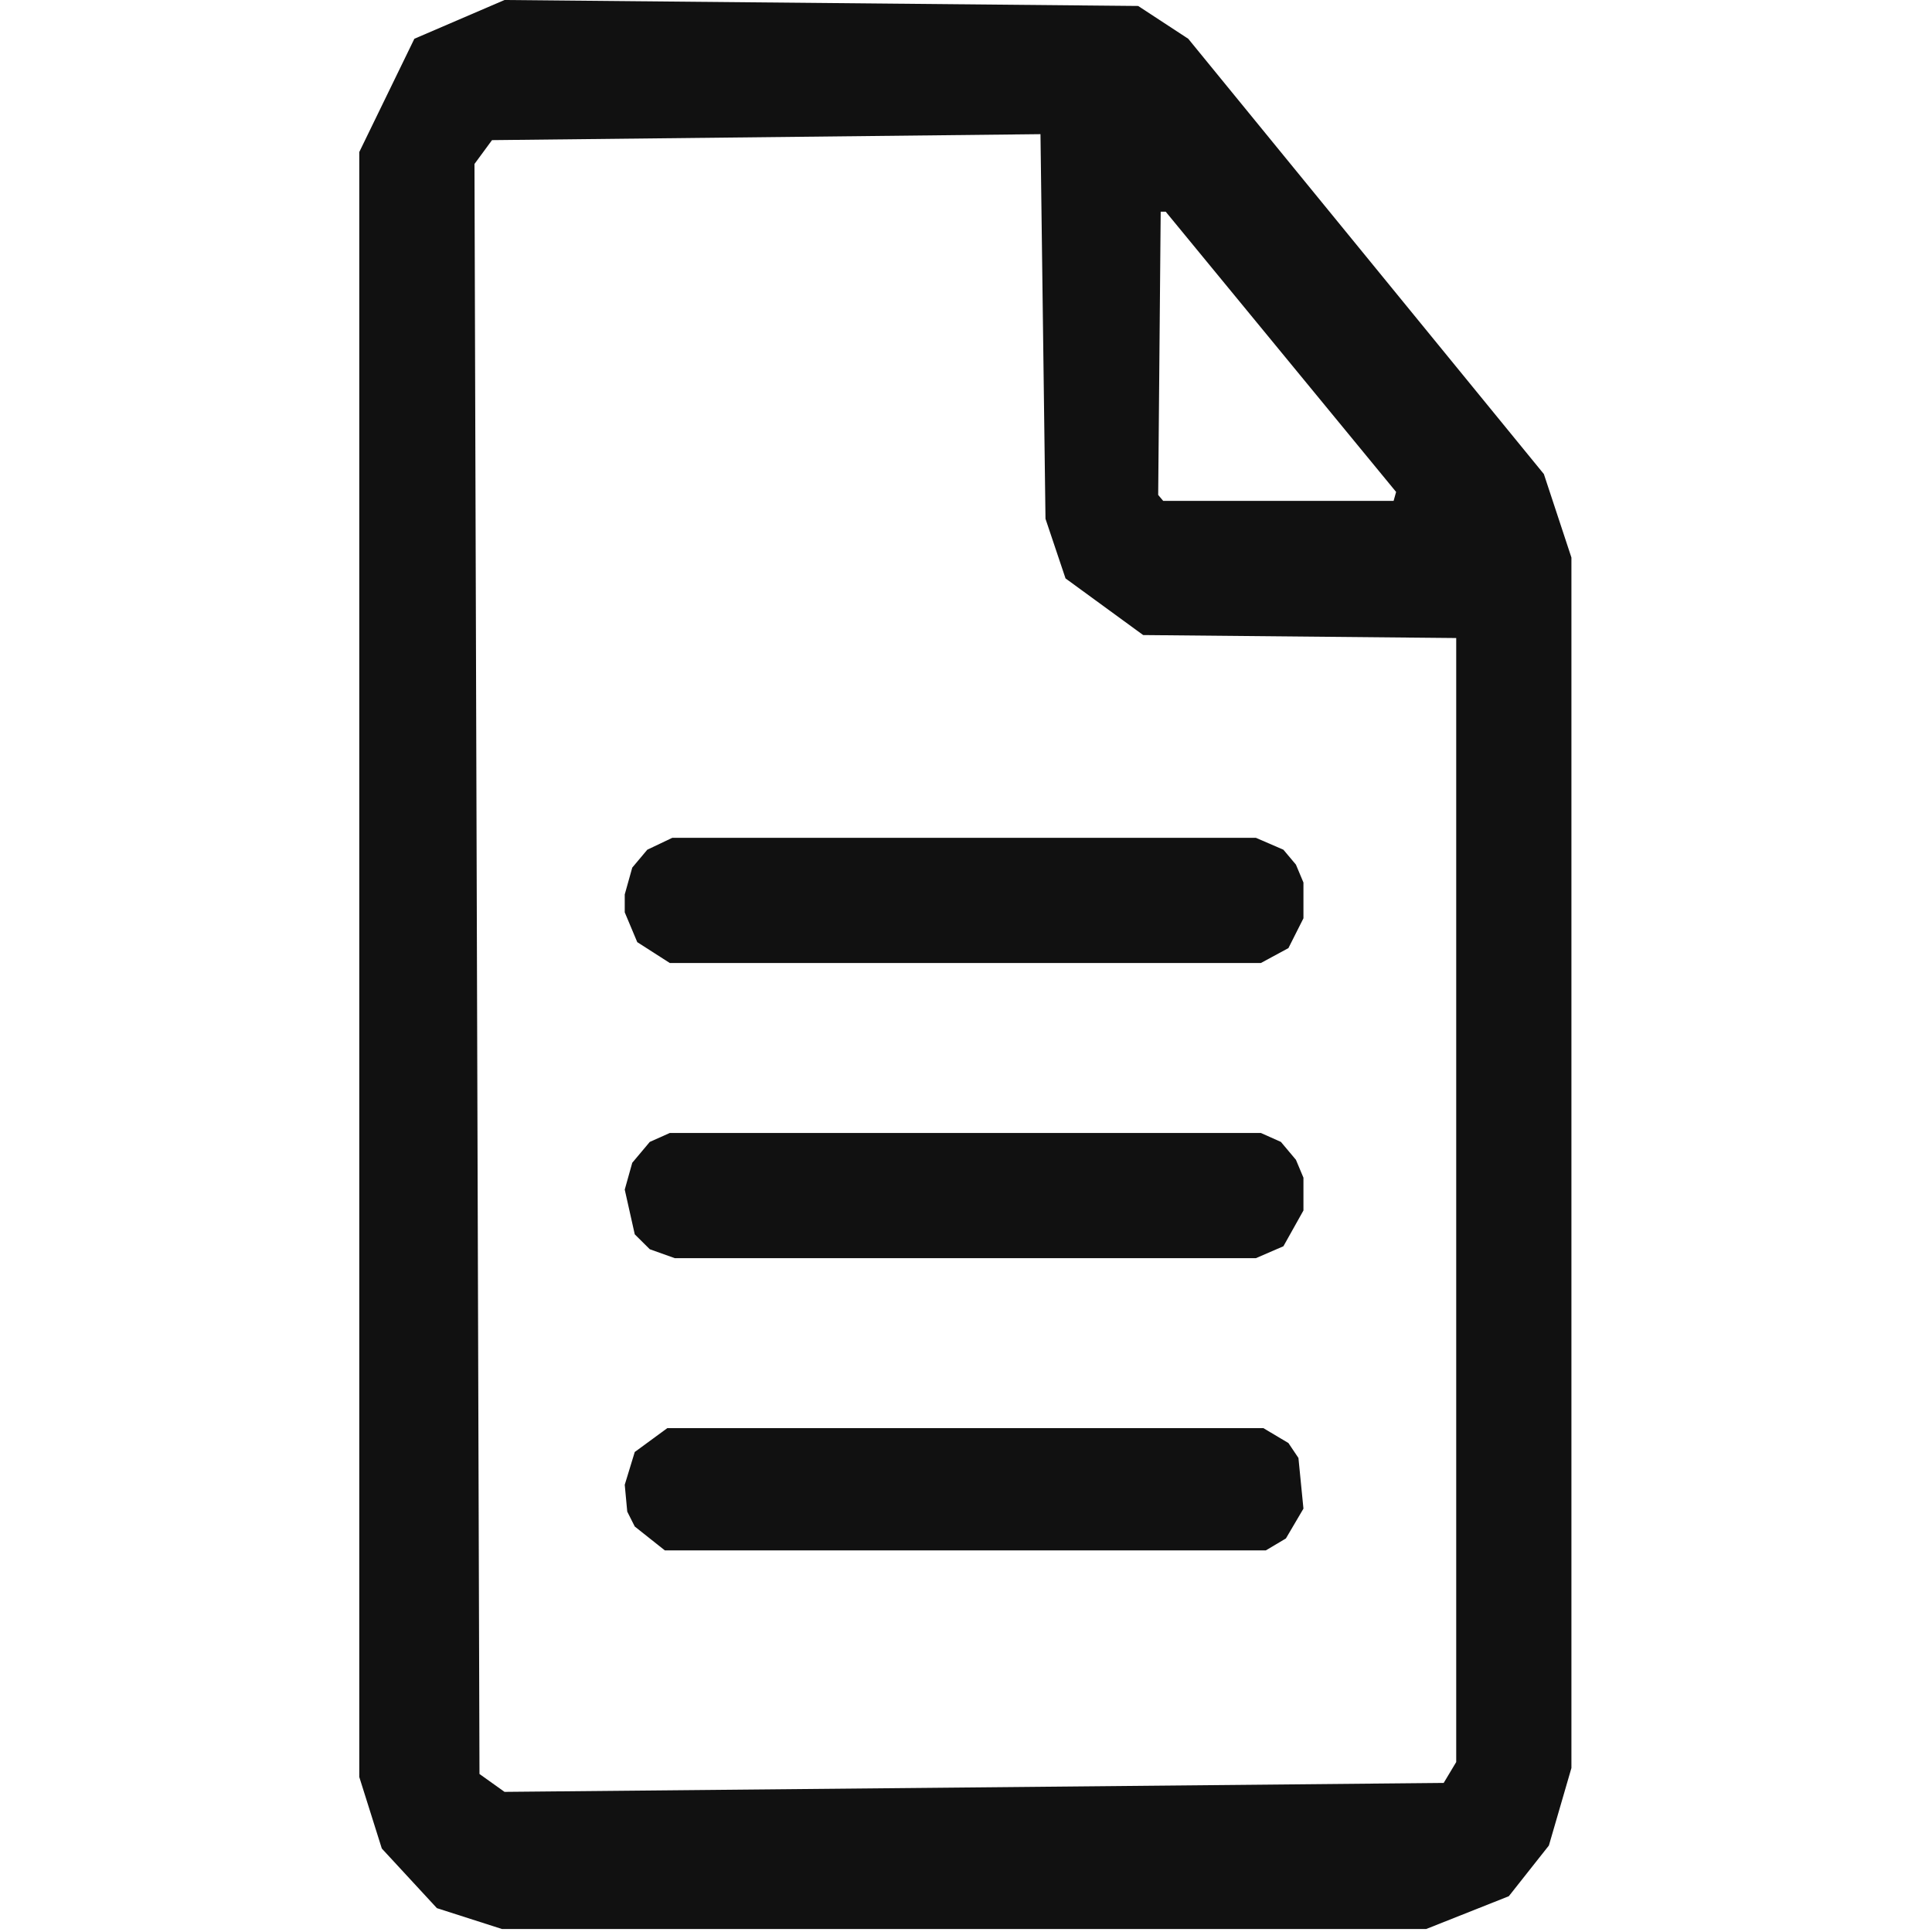
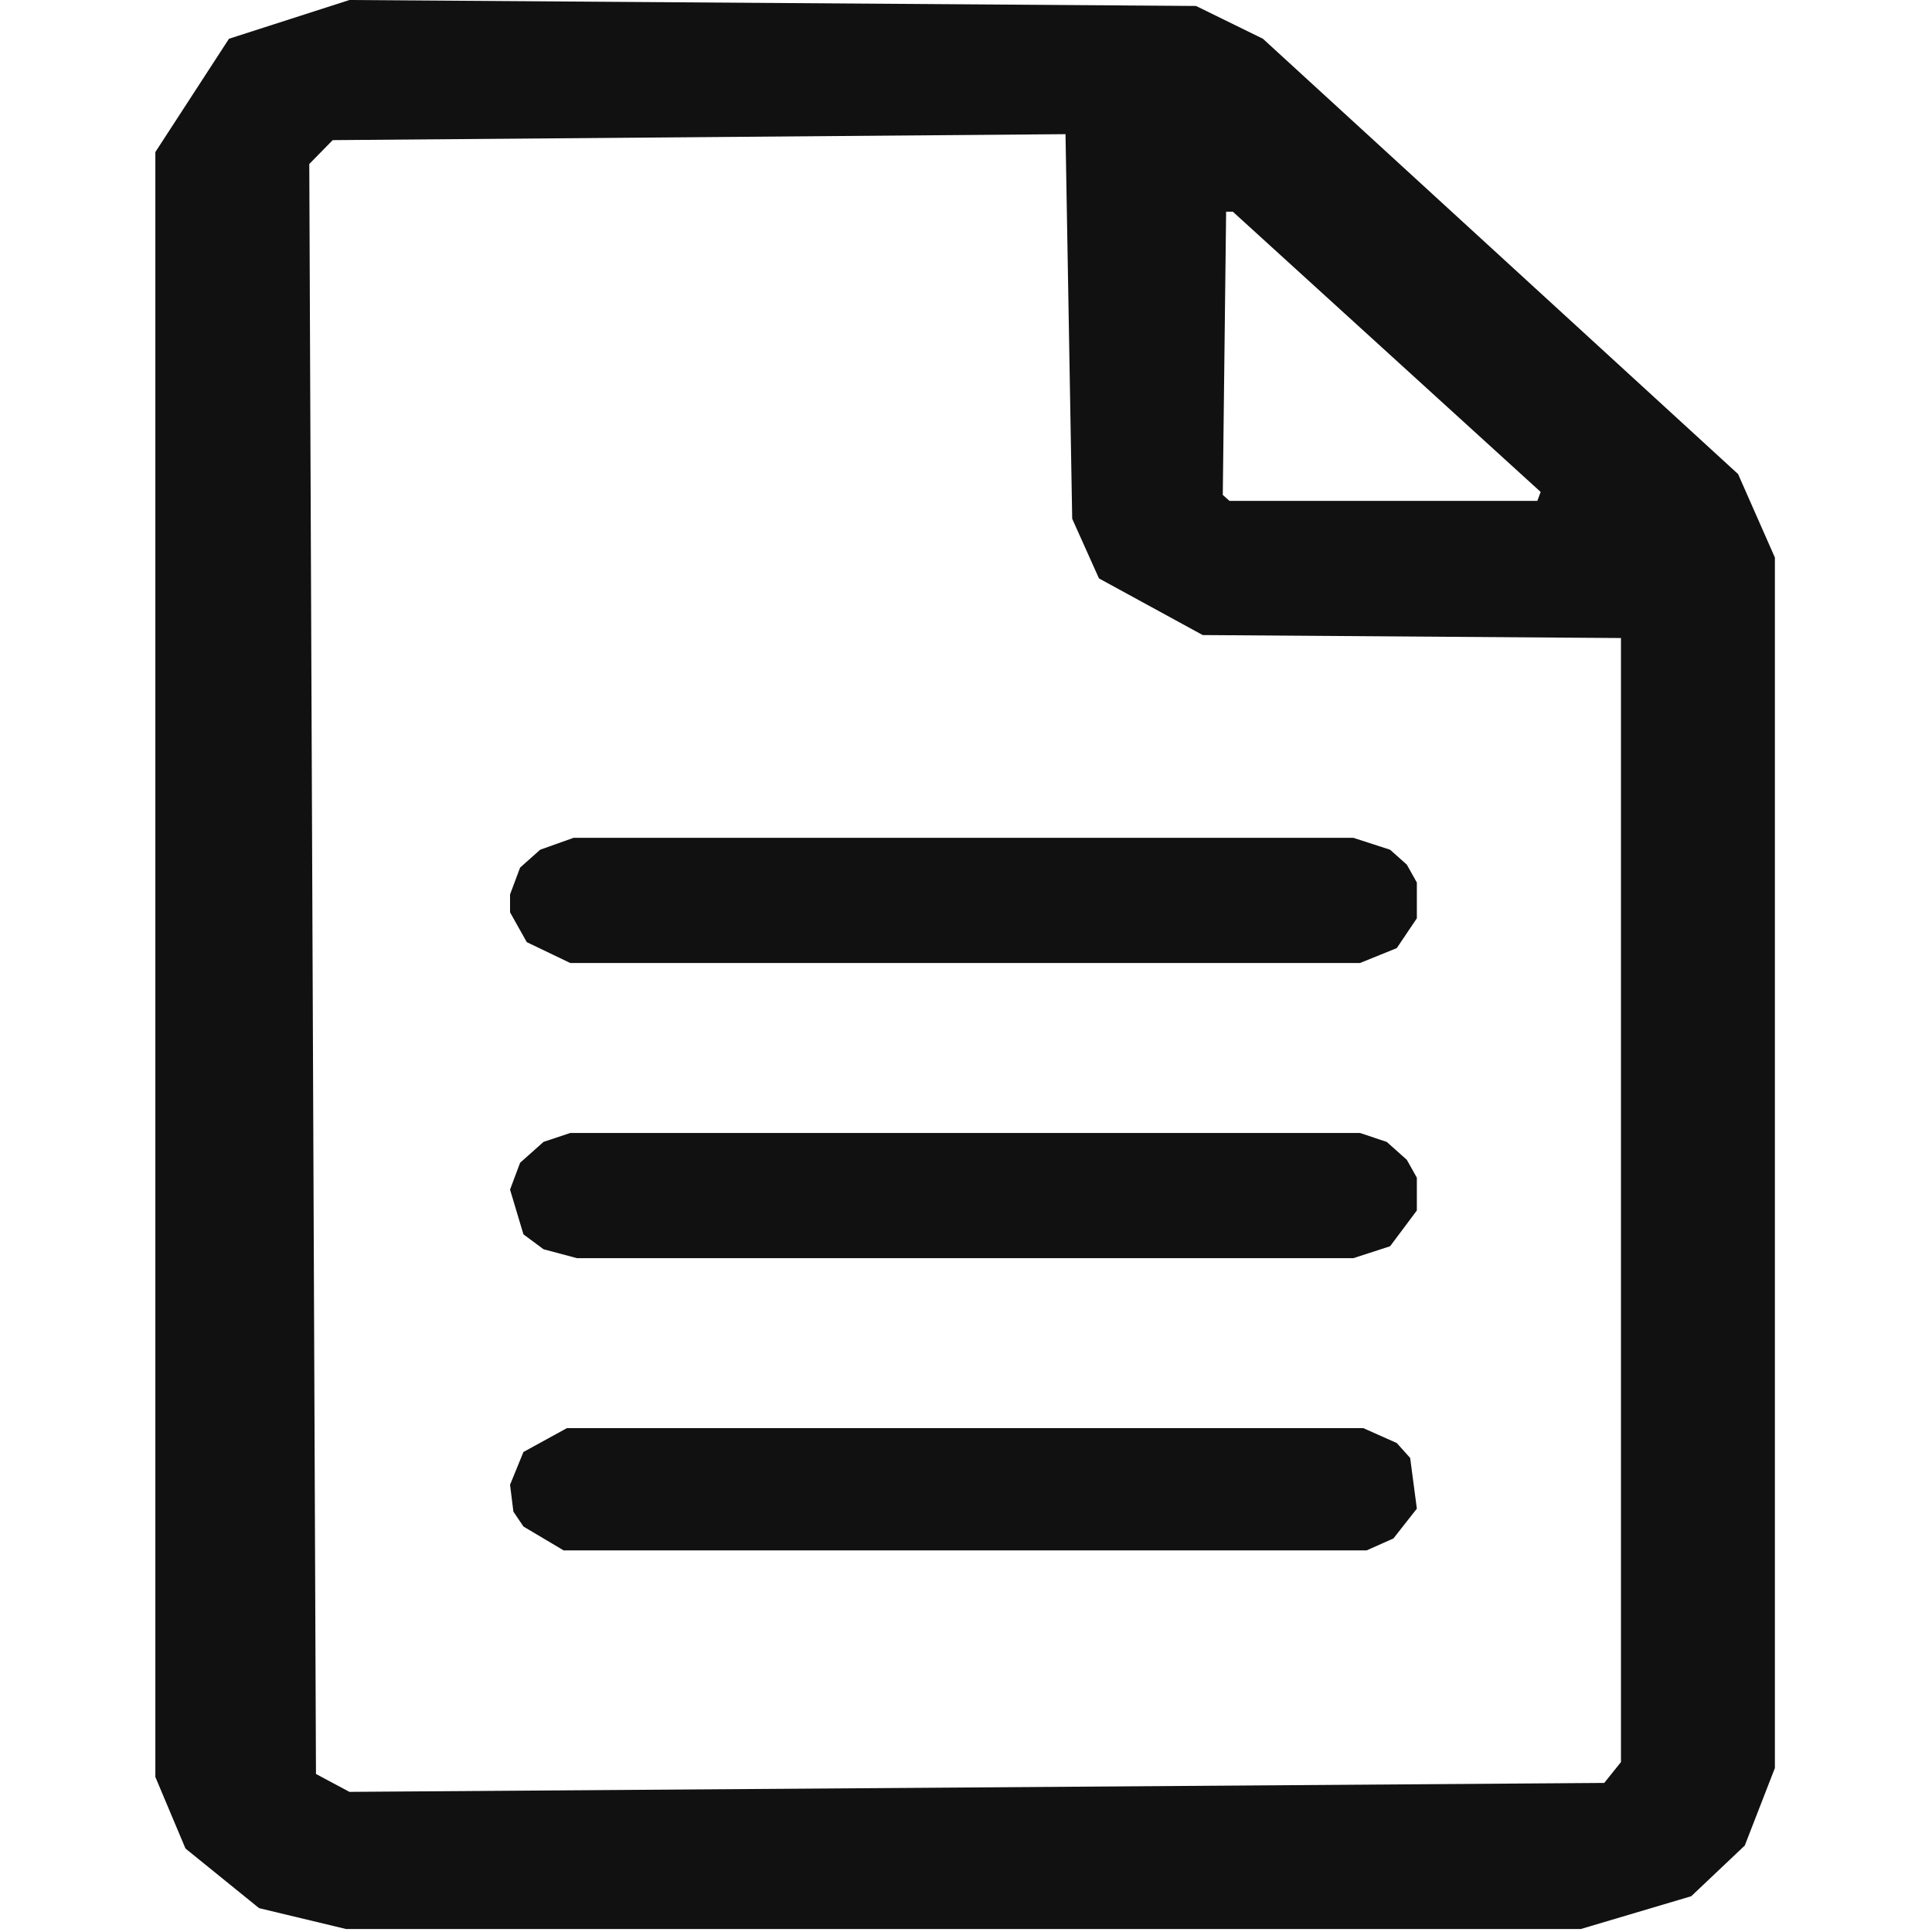
- <svg xmlns="http://www.w3.org/2000/svg" width="24" height="24" viewBox="0 0 485 648">
+ <svg xmlns="http://www.w3.org/2000/svg" preserveAspectRatio="none" width="24" height="24" viewBox="0 0 485 648">
  <g transform="translate(39 0) rotate(0) scale(0.84 1) translate(-0 -0)">
    <path d="M 106 498 L 107 507 L 110 512 L 122 520 L 362 520 L 370 516 L 377 506 L 375 489 L 371 484 L 361 479 L 123 479 L 110 487 Z M 106 399 L 110 414 L 116 419 L 126 422 L 358 422 L 369 418 L 377 406 L 377 395 L 374 389 L 368 383 L 360 380 L 124 380 L 116 383 L 109 390 Z M 106 300 L 106 306 L 111 316 L 124 323 L 360 323 L 371 318 L 377 308 L 377 296 L 374 290 L 369 285 L 358 281 L 125 281 L 115 285 L 109 291 Z M 22 13 L 0 51 L 0 596 L 9 620 L 31 640 L 57 647 L 426 647 L 459 636 L 475 619 L 484 593 L 484 187 L 473 159 L 331 13 L 311 2 L 58 0 Z M 320 71 L 322 71 L 414 165 L 413 168 L 321 168 L 319 166 Z M 53 47 L 272 45 L 274 174 L 282 194 L 313 213 L 438 214 L 438 591 L 433 598 L 58 601 L 48 595 L 46 55 Z" fill="#111111" stroke="none" fill-rule="evenodd" />
  </g>
</svg>
